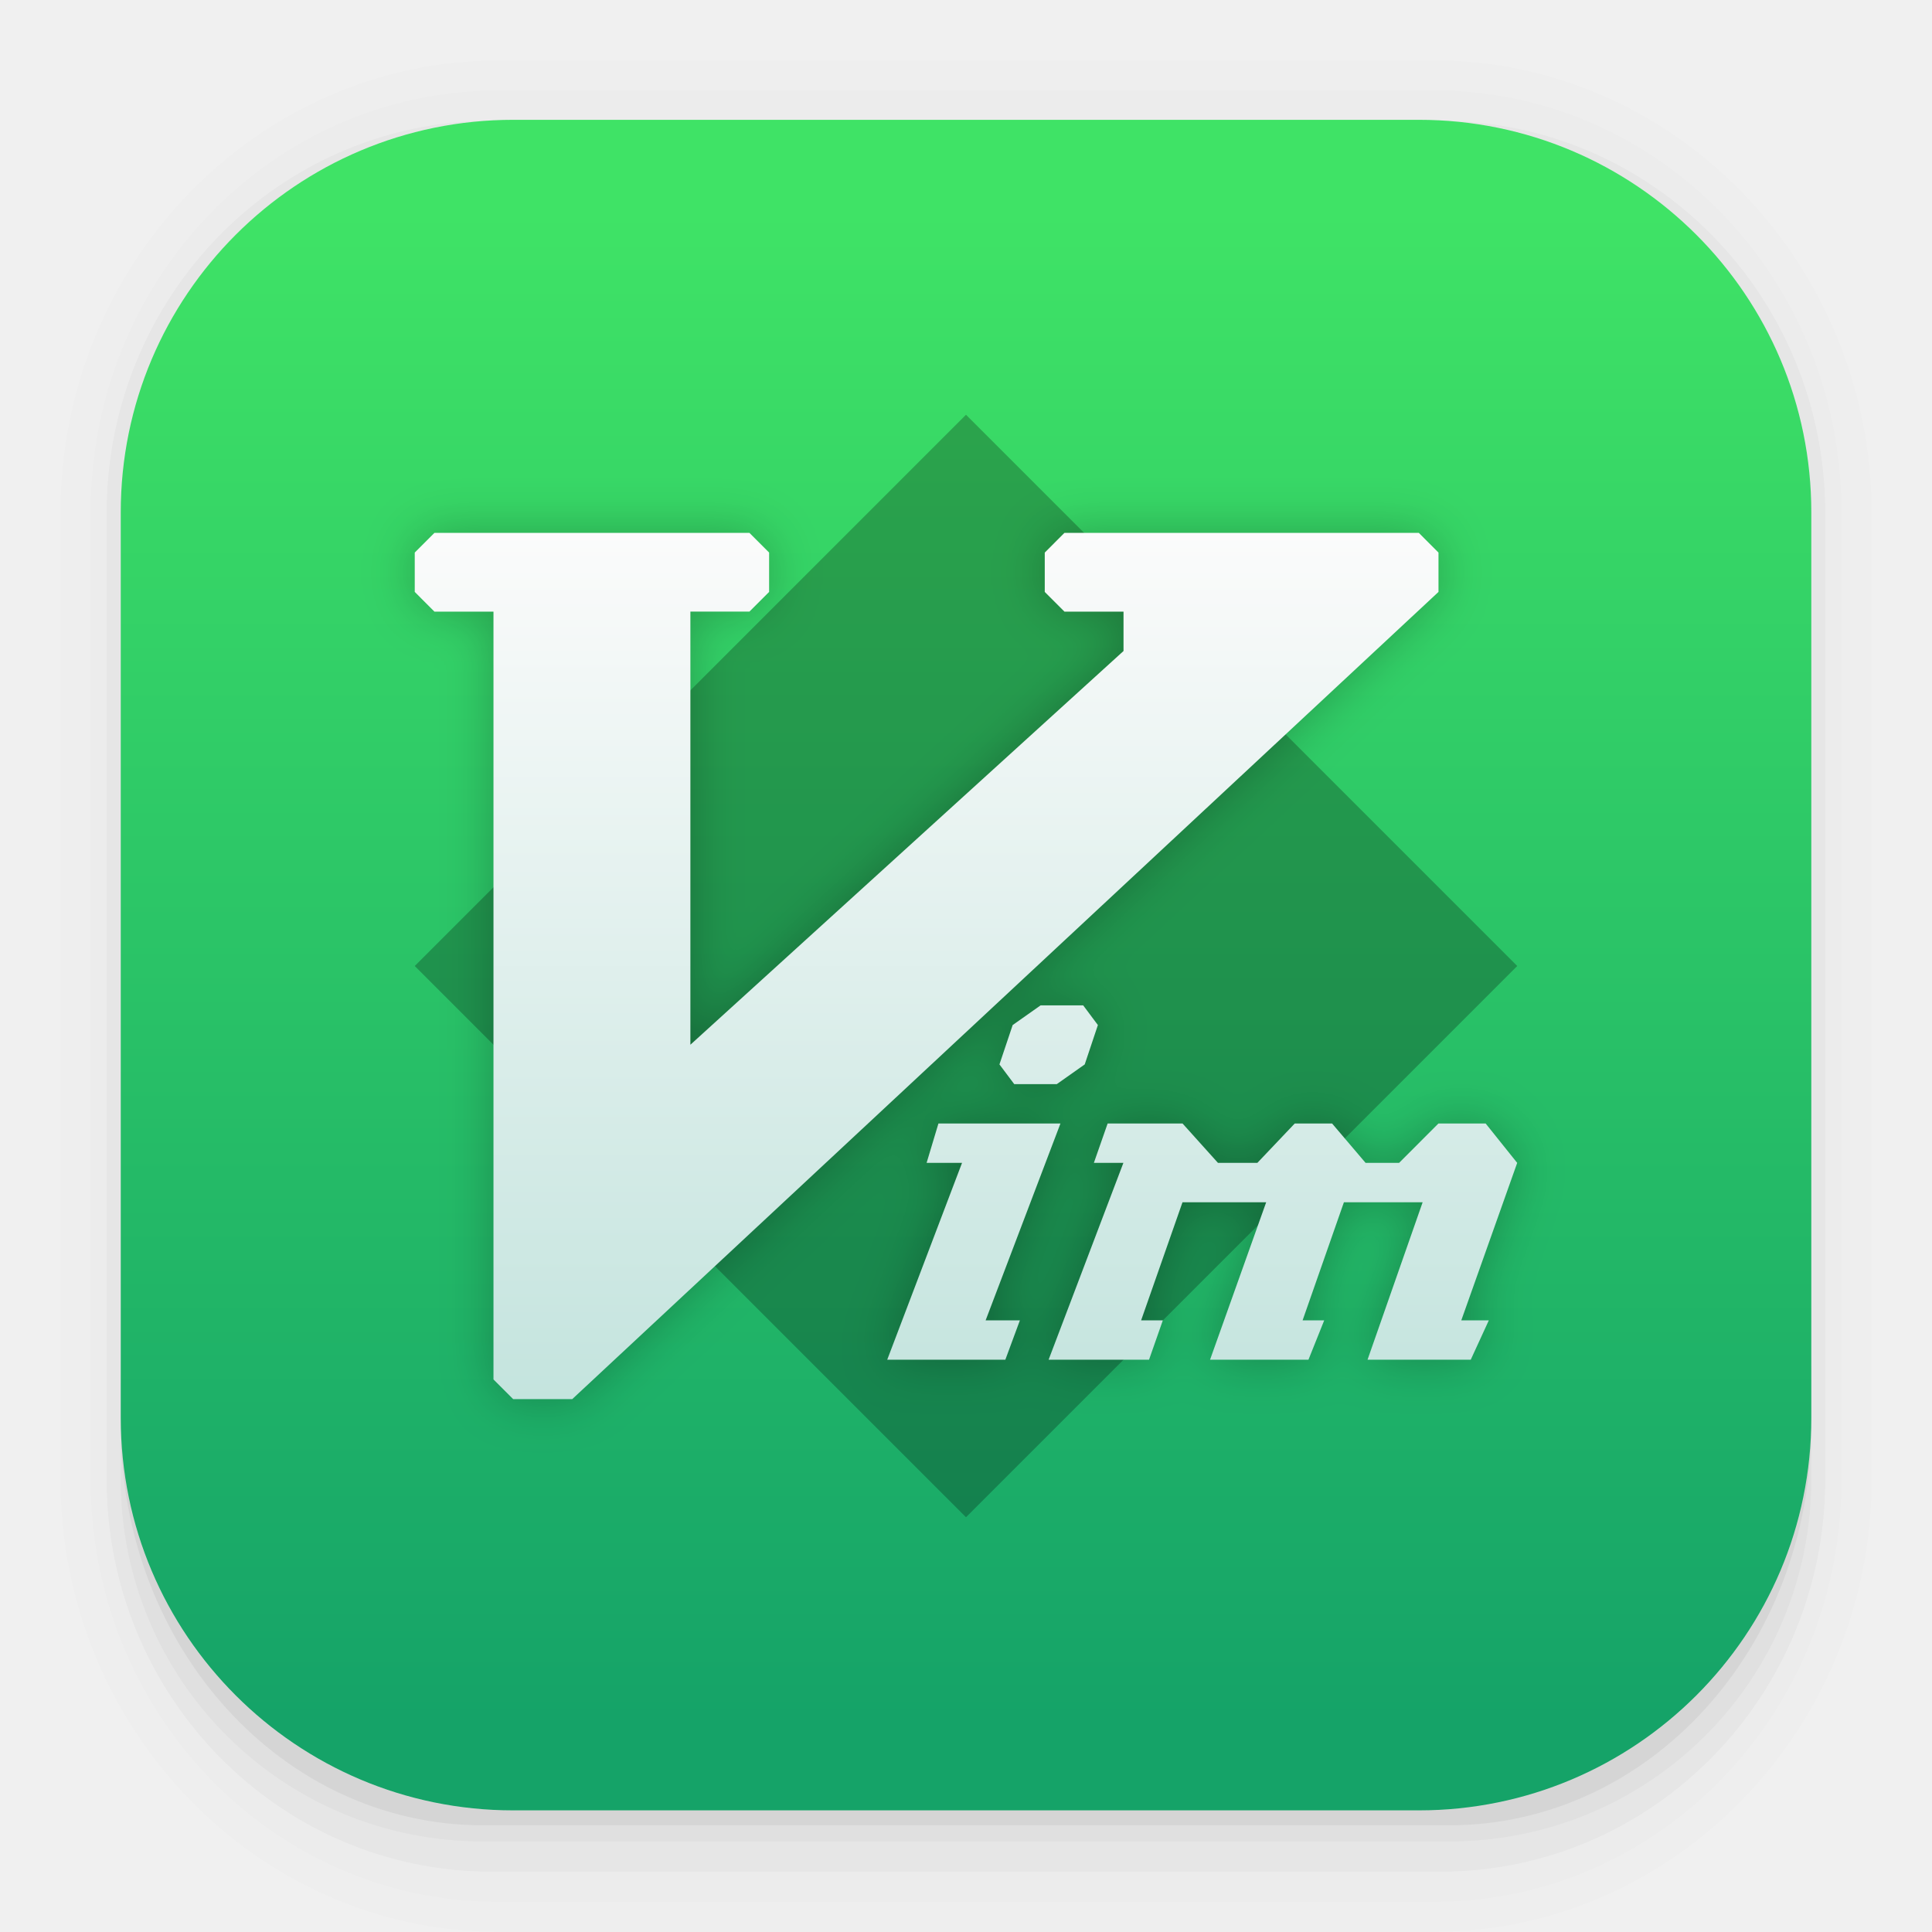
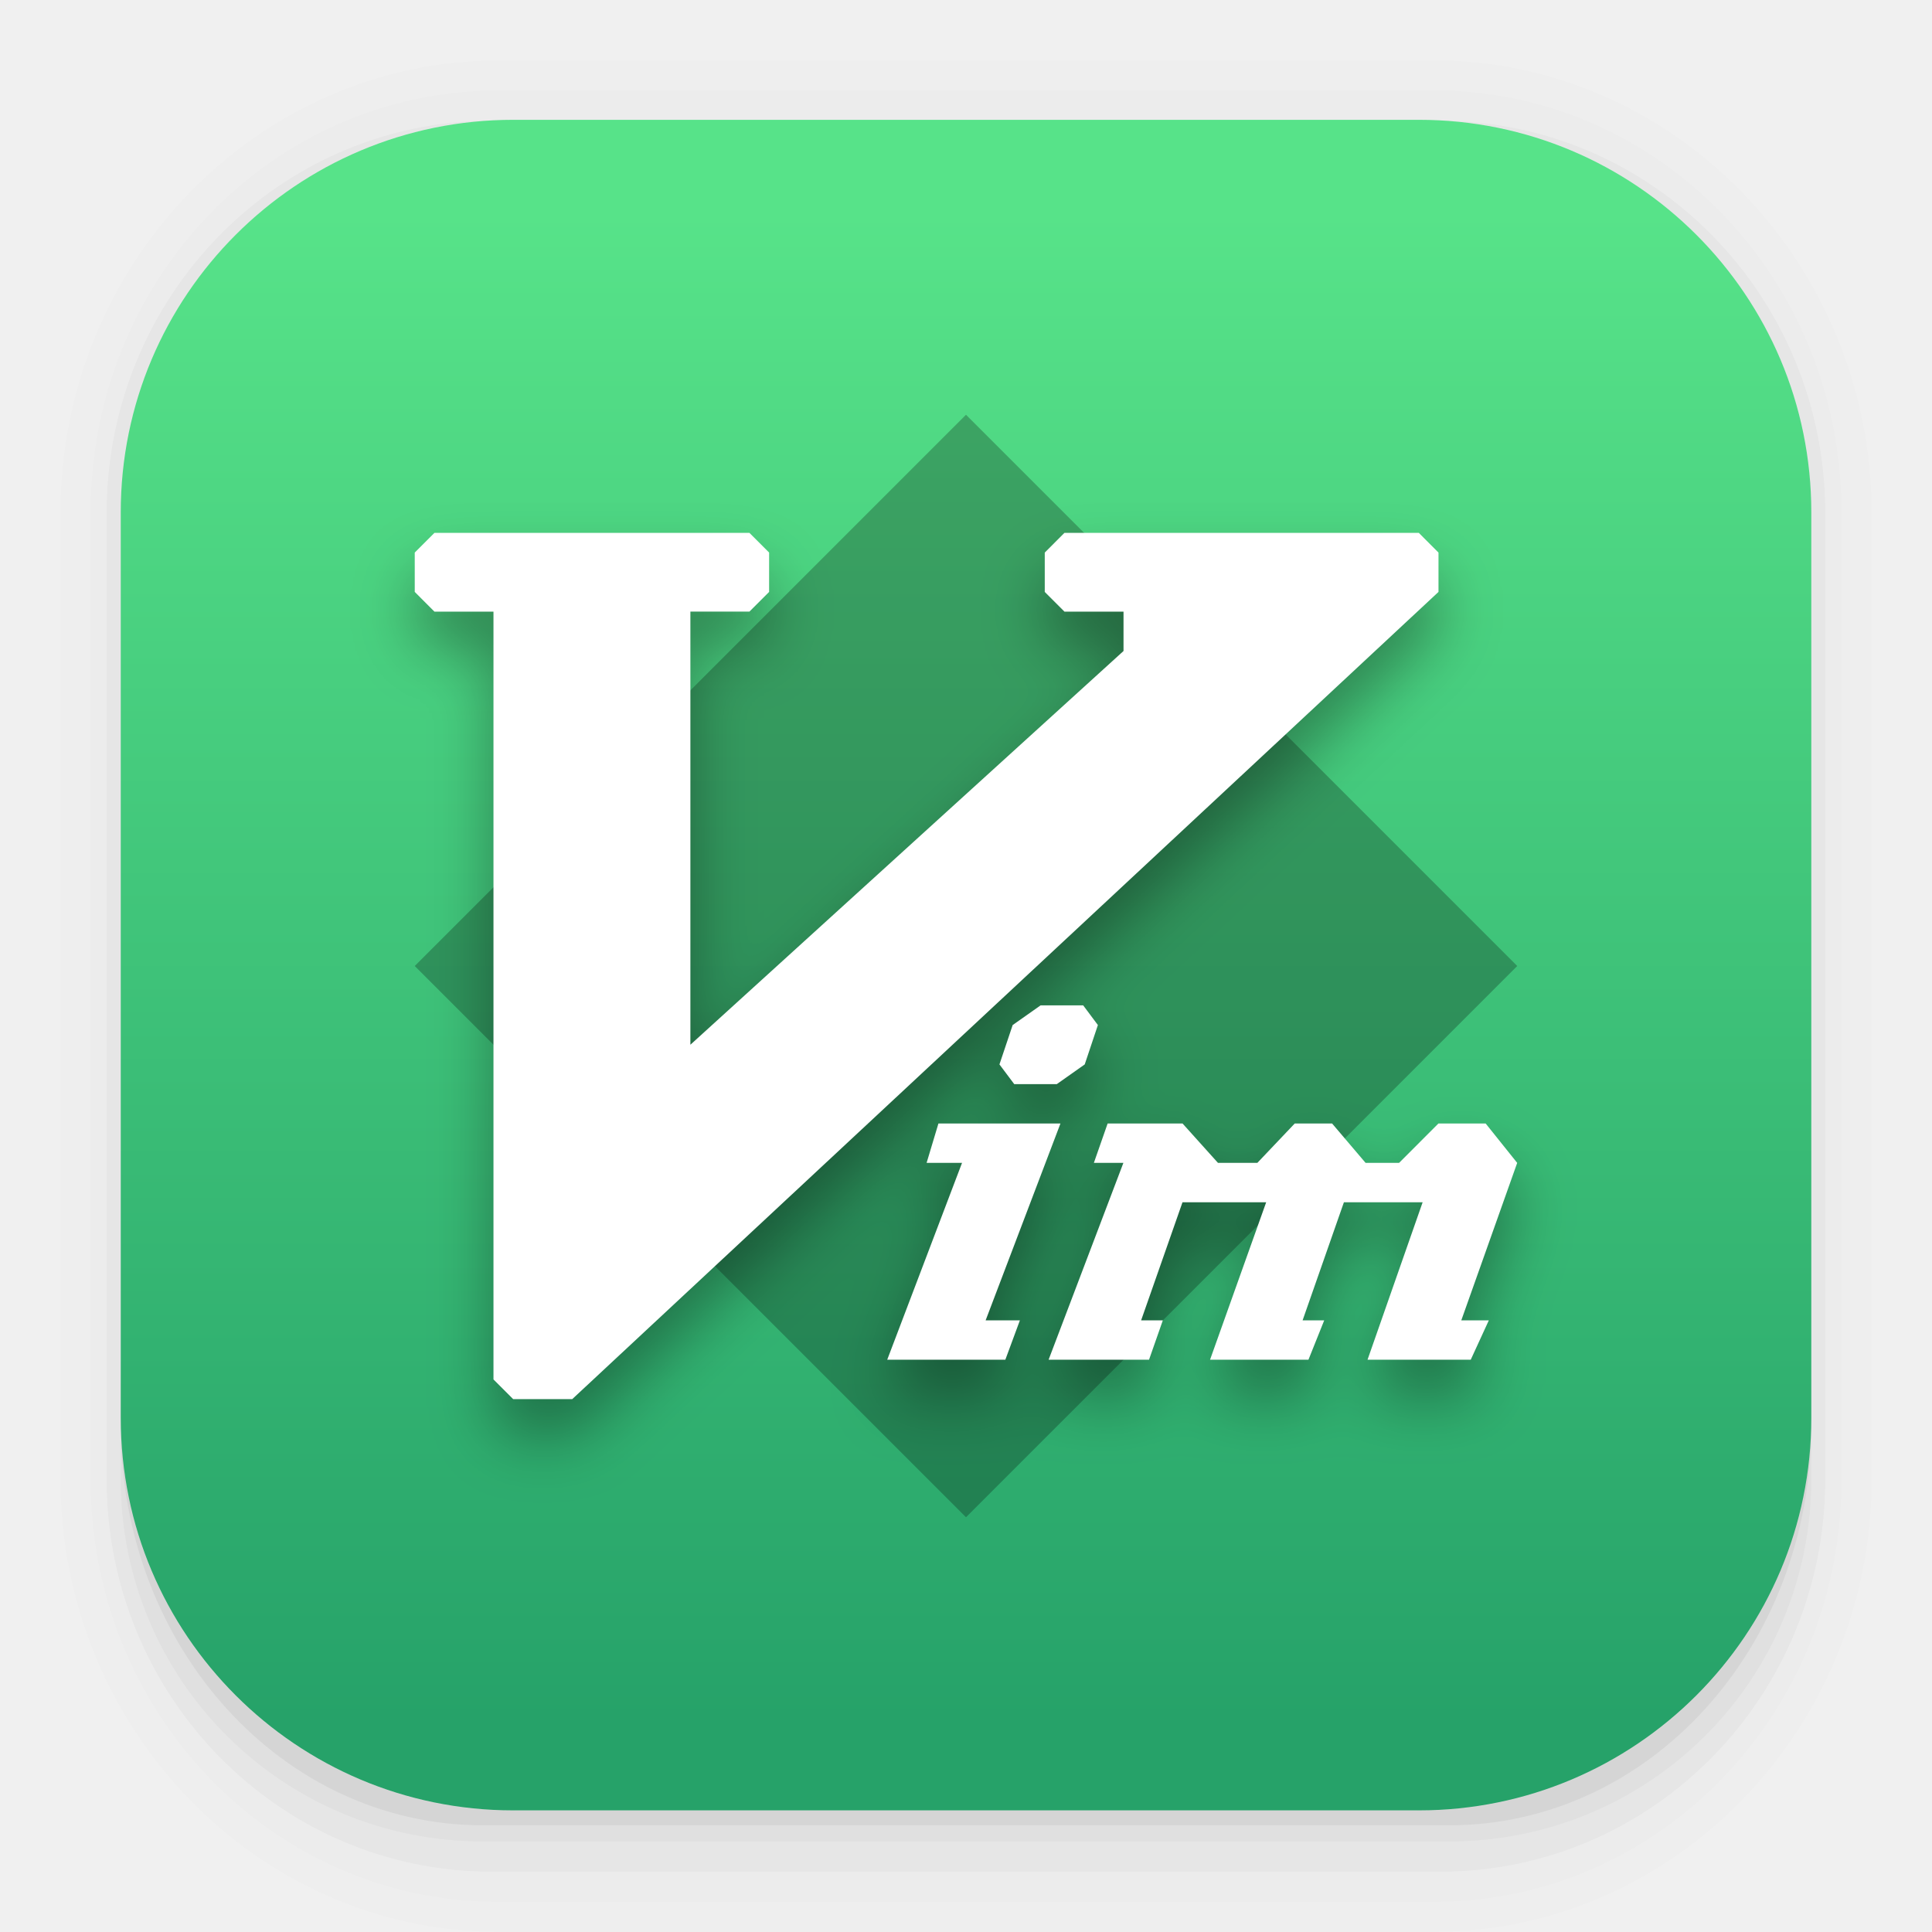
- <svg xmlns="http://www.w3.org/2000/svg" width="512" height="512" viewBox="0 0 64 64">
-   <defs>
+ <svg xmlns="http://www.w3.org/2000/svg" width="512" height="512" viewBox="0 0 64 64" version="1.1" id="svg11">
+   <defs id="defs4">
    <linearGradient id="c" x1="32" x2="32" y1="17.652" y2="46.348" gradientUnits="userSpaceOnUse">
-       <stop stop-color="#fbfbfb" offset="0" />
-       <stop stop-color="#c4e4de" offset="1" />
+       <stop stop-color="#fbfbfb" offset="0" id="stop1" />
+       <stop stop-color="#c4e4de" offset="1" id="stop2" />
    </linearGradient>
    <linearGradient id="a" x1="7.937" x2="7.937" y1="15.081" y2="1.852" gradientTransform="scale(3.7796)" gradientUnits="userSpaceOnUse">
-       <stop stop-color="#15a368" offset="0" />
-       <stop stop-color="#3fe366" offset="1" />
+       <stop stop-color="#15a368" offset="0" id="stop3" style="stop-color:#26a269;stop-opacity:1" />
+       <stop stop-color="#3fe366" offset="1" id="stop4" style="stop-color:#57e389;stop-opacity:1" />
    </linearGradient>
-     <filter id="b" x="-.054" y="-.068" width="1.107" height="1.136" color-interpolation-filters="sRGB">
-       <feGaussianBlur stdDeviation=".815" />
+     <filter id="b" x="-0.067" y="-0.085" width="1.134" height="1.17" color-interpolation-filters="sRGB">
+       <feGaussianBlur stdDeviation="1.019" id="feGaussianBlur4" />
    </filter>
  </defs>
-   <path transform="scale(3.7796)" d="M4.37.53C2.254.53.53 2.312.53 4.496v8.468c0 2.184 1.725 3.968 3.84 3.968h8.194c2.114 0 3.84-1.783 3.84-3.968V4.497c0-2.184-1.726-3.968-3.84-3.968zm.256.52h7.681c1.844 0 3.33 1.534 3.33 3.44v7.937c0 1.906-1.485 3.44-3.33 3.44h-7.68c-1.845 0-3.33-1.534-3.33-3.44V4.49c0-1.906 1.485-3.44 3.33-3.44z" opacity=".01" style="font-feature-settings:normal;font-variant-alternates:normal;font-variant-caps:normal;font-variant-east-asian:normal;font-variant-ligatures:normal;font-variant-numeric:normal;font-variant-position:normal;font-variation-settings:normal;inline-size:0;isolation:auto;mix-blend-mode:normal;shape-margin:0;shape-padding:0;text-decoration-color:#000;text-decoration-line:none;text-decoration-style:solid;text-indent:0;text-orientation:mixed;text-transform:none;white-space:normal" />
-   <path transform="scale(3.7796)" d="M4.359.794C2.392.794.795 2.447.795 4.48v8.5c0 2.035 1.597 3.688 3.564 3.688h8.216c1.967 0 3.564-1.653 3.564-3.688v-8.5c0-2.034-1.597-3.687-3.564-3.687zm.272.256h7.672c1.842 0 3.325 1.534 3.325 3.44v7.937c0 1.906-1.483 3.44-3.325 3.44H4.63c-1.842 0-3.325-1.534-3.325-3.44V4.49c0-1.906 1.483-3.44 3.325-3.44z" opacity=".01" style="font-feature-settings:normal;font-variant-alternates:normal;font-variant-caps:normal;font-variant-east-asian:normal;font-variant-ligatures:normal;font-variant-numeric:normal;font-variant-position:normal;font-variation-settings:normal;inline-size:0;isolation:auto;mix-blend-mode:normal;shape-margin:0;shape-padding:0;text-decoration-color:#000;text-decoration-line:none;text-decoration-style:solid;text-indent:0;text-orientation:mixed;text-transform:none;white-space:normal" />
-   <path transform="scale(3.7796)" d="M4.31 1.058c-1.866 0-3.375 1.539-3.375 3.44v8.467c0 1.9 1.509 3.439 3.375 3.439h8.312c1.865 0 3.375-1.538 3.375-3.44V4.498c0-1.9-1.51-3.439-3.375-3.439h-.097c1.794.087 3.214 1.582 3.214 3.432v7.937c0 1.906-1.506 3.44-3.377 3.44h-7.79c-1.871 0-3.377-1.534-3.377-3.44V4.49c0-1.85 1.42-3.345 3.214-3.432z" opacity=".03" style="font-feature-settings:normal;font-variant-alternates:normal;font-variant-caps:normal;font-variant-east-asian:normal;font-variant-ligatures:normal;font-variant-numeric:normal;font-variant-position:normal;font-variation-settings:normal;inline-size:0;isolation:auto;mix-blend-mode:normal;shape-margin:0;shape-padding:0;text-decoration-color:#000;text-decoration-line:none;text-decoration-style:solid;text-indent:0;text-orientation:mixed;text-transform:none;white-space:normal" />
-   <path d="M4 46.969V49c0 6.648 5.352 12 12 12h32c6.648 0 12-5.352 12-12v-1.992a12.972 12.972 0 0 1-13 12.963H17.002A12.973 12.973 0 0 1 4 46.969z" opacity=".03" style="font-feature-settings:normal;font-variant-alternates:normal;font-variant-caps:normal;font-variant-east-asian:normal;font-variant-ligatures:normal;font-variant-numeric:normal;font-variant-position:normal;font-variation-settings:normal;inline-size:0;isolation:auto;mix-blend-mode:normal;shape-margin:0;shape-padding:0;text-decoration-color:#000;text-decoration-line:none;text-decoration-style:solid;text-indent:0;text-orientation:mixed;text-transform:none;white-space:normal" />
-   <path transform="scale(3.7796)" d="M1.058 11.906v.592c0 1.939 1.416 3.5 3.175 3.5H12.7c1.759 0 3.175-1.561 3.175-3.5v-.58c-.006 2.095-1.538 3.78-3.44 3.78H4.498c-1.905 0-3.44-1.692-3.44-3.792z" opacity=".05" style="font-feature-settings:normal;font-variant-alternates:normal;font-variant-caps:normal;font-variant-east-asian:normal;font-variant-ligatures:normal;font-variant-numeric:normal;font-variant-position:normal;font-variation-settings:normal;inline-size:0;isolation:auto;mix-blend-mode:normal;shape-margin:0;shape-padding:0;text-decoration-color:#000;text-decoration-line:none;text-decoration-style:solid;text-indent:0;text-orientation:mixed;text-transform:none;white-space:normal" />
-   <rect x="4" y="3.969" width="56.002" height="56.002" rx="13.002" ry="13.002" fill="url(#a)" />
-   <path d="M32 13.739 50.261 32 32 50.261 13.739 32z" opacity=".25" />
-   <path d="m14.391 17.652-.652.652v1.304l.652.653h1.956v25.435l.653.652h1.956l28.696-26.74v-1.303L47 17.652H35.261l-.652.653v1.304l.652.652h1.957v1.304L22.87 34.608V20.26h1.956l.652-.652v-1.304l-.652-.652zm20.08 15.652-.925.652-.438 1.304.49.653h1.41l.925-.653.436-1.304-.487-.652m-4.795 3.913-.392 1.304h1.174l-2.479 6.522h3.913l.482-1.304H32.65l2.479-6.522m1.563 0-.456 1.304h.978l-2.478 6.522h3.327l.457-1.304h-.719l1.371-3.913h2.772l-1.86 5.217h3.26l.522-1.304h-.716l1.369-3.913h2.608l-1.826 5.217h3.419l.599-1.304h-.912l1.852-5.217-1.045-1.305H47.65l-1.304 1.305h-1.109l-1.11-1.305H42.89l-1.239 1.305h-1.304l-1.174-1.305" filter="url(#b)" opacity=".25" />
-   <path d="m14.391 17.652-.652.652v1.304l.652.653h1.956v25.435l.653.652h1.956l28.696-26.74v-1.303L47 17.652H35.261l-.652.653v1.304l.652.652h1.957v1.304L22.87 34.608V20.26h1.956l.652-.652v-1.304l-.652-.652zm20.08 15.652-.925.652-.438 1.304.49.653h1.41l.925-.653.436-1.304-.487-.652m-4.795 3.913-.392 1.304h1.174l-2.479 6.522h3.913l.482-1.304H32.65l2.479-6.522m1.563 0-.456 1.304h.978l-2.478 6.522h3.327l.457-1.304h-.719l1.371-3.913h2.772l-1.86 5.217h3.26l.522-1.304h-.716l1.369-3.913h2.608l-1.826 5.217h3.419l.599-1.304h-.912l1.852-5.217-1.045-1.305H47.65l-1.304 1.305h-1.109l-1.11-1.305H42.89l-1.239 1.305h-1.304l-1.174-1.305" fill="url(#c)" />
+   <path transform="scale(3.7796)" d="M4.37.53C2.254.53.53 2.312.53 4.496v8.468c0 2.184 1.725 3.968 3.84 3.968h8.194c2.114 0 3.84-1.783 3.84-3.968V4.497c0-2.184-1.726-3.968-3.84-3.968zm.256.52h7.681c1.844 0 3.33 1.534 3.33 3.44v7.937c0 1.906-1.485 3.44-3.33 3.44h-7.68c-1.845 0-3.33-1.534-3.33-3.44V4.49c0-1.906 1.485-3.44 3.33-3.44z" opacity=".01" style="font-feature-settings:normal;font-variant-alternates:normal;font-variant-caps:normal;font-variant-east-asian:normal;font-variant-ligatures:normal;font-variant-numeric:normal;font-variant-position:normal;font-variation-settings:normal;inline-size:0;isolation:auto;mix-blend-mode:normal;shape-margin:0;shape-padding:0;text-decoration-color:#000;text-decoration-line:none;text-decoration-style:solid;text-indent:0;text-orientation:mixed;text-transform:none;white-space:normal" id="path4" />
+   <path transform="scale(3.7796)" d="M4.359.794C2.392.794.795 2.447.795 4.48v8.5c0 2.035 1.597 3.688 3.564 3.688h8.216c1.967 0 3.564-1.653 3.564-3.688v-8.5c0-2.034-1.597-3.687-3.564-3.687zm.272.256h7.672c1.842 0 3.325 1.534 3.325 3.44v7.937c0 1.906-1.483 3.44-3.325 3.44H4.63c-1.842 0-3.325-1.534-3.325-3.44V4.49c0-1.906 1.483-3.44 3.325-3.44z" opacity=".01" style="font-feature-settings:normal;font-variant-alternates:normal;font-variant-caps:normal;font-variant-east-asian:normal;font-variant-ligatures:normal;font-variant-numeric:normal;font-variant-position:normal;font-variation-settings:normal;inline-size:0;isolation:auto;mix-blend-mode:normal;shape-margin:0;shape-padding:0;text-decoration-color:#000;text-decoration-line:none;text-decoration-style:solid;text-indent:0;text-orientation:mixed;text-transform:none;white-space:normal" id="path5" />
+   <path transform="scale(3.7796)" d="M4.31 1.058c-1.866 0-3.375 1.539-3.375 3.44v8.467c0 1.9 1.509 3.439 3.375 3.439h8.312c1.865 0 3.375-1.538 3.375-3.44V4.498c0-1.9-1.51-3.439-3.375-3.439h-.097c1.794.087 3.214 1.582 3.214 3.432v7.937c0 1.906-1.506 3.44-3.377 3.44h-7.79c-1.871 0-3.377-1.534-3.377-3.44V4.49c0-1.85 1.42-3.345 3.214-3.432z" opacity=".03" style="font-feature-settings:normal;font-variant-alternates:normal;font-variant-caps:normal;font-variant-east-asian:normal;font-variant-ligatures:normal;font-variant-numeric:normal;font-variant-position:normal;font-variation-settings:normal;inline-size:0;isolation:auto;mix-blend-mode:normal;shape-margin:0;shape-padding:0;text-decoration-color:#000;text-decoration-line:none;text-decoration-style:solid;text-indent:0;text-orientation:mixed;text-transform:none;white-space:normal" id="path6" />
+   <path d="M4 46.969V49c0 6.648 5.352 12 12 12h32c6.648 0 12-5.352 12-12v-1.992a12.972 12.972 0 0 1-13 12.963H17.002A12.973 12.973 0 0 1 4 46.969z" opacity=".03" style="font-feature-settings:normal;font-variant-alternates:normal;font-variant-caps:normal;font-variant-east-asian:normal;font-variant-ligatures:normal;font-variant-numeric:normal;font-variant-position:normal;font-variation-settings:normal;inline-size:0;isolation:auto;mix-blend-mode:normal;shape-margin:0;shape-padding:0;text-decoration-color:#000;text-decoration-line:none;text-decoration-style:solid;text-indent:0;text-orientation:mixed;text-transform:none;white-space:normal" id="path7" />
+   <path transform="scale(3.7796)" d="M1.058 11.906v.592c0 1.939 1.416 3.5 3.175 3.5H12.7c1.759 0 3.175-1.561 3.175-3.5v-.58c-.006 2.095-1.538 3.78-3.44 3.78H4.498c-1.905 0-3.44-1.692-3.44-3.792z" opacity=".05" style="font-feature-settings:normal;font-variant-alternates:normal;font-variant-caps:normal;font-variant-east-asian:normal;font-variant-ligatures:normal;font-variant-numeric:normal;font-variant-position:normal;font-variation-settings:normal;inline-size:0;isolation:auto;mix-blend-mode:normal;shape-margin:0;shape-padding:0;text-decoration-color:#000;text-decoration-line:none;text-decoration-style:solid;text-indent:0;text-orientation:mixed;text-transform:none;white-space:normal" id="path8" />
+   <rect x="4" y="3.969" width="56.002" height="56.002" rx="13.002" ry="13.002" fill="url(#a)" id="rect8" />
+   <path d="M32 13.739 50.261 32 32 50.261 13.739 32z" opacity=".25" id="path9" />
+   <path d="m 14.391,18.902 -0.652,0.652 v 1.304 l 0.652,0.653 h 1.956 V 46.946 L 17,47.598 h 1.956 L 47.652,20.858 V 19.555 L 47,18.902 H 35.261 l -0.652,0.653 v 1.304 l 0.652,0.652 h 1.957 v 1.304 L 22.87,35.858 V 21.51 h 1.956 l 0.652,-0.652 v -1.304 l -0.652,-0.652 z m 20.08,15.652 -0.925,0.652 -0.438,1.304 0.49,0.653 h 1.41 l 0.925,-0.653 0.436,-1.304 -0.487,-0.652 m -4.795,3.913 -0.392,1.304 h 1.174 l -2.479,6.522 h 3.913 l 0.482,-1.304 H 32.65 l 2.479,-6.522 m 1.563,0 -0.456,1.304 h 0.978 l -2.478,6.522 h 3.327 l 0.457,-1.304 h -0.719 l 1.371,-3.913 h 2.772 l -1.86,5.217 h 3.26 l 0.522,-1.304 H 43.15 l 1.369,-3.913 h 2.608 l -1.826,5.217 h 3.419 l 0.599,-1.304 h -0.912 l 1.852,-5.217 -1.045,-1.305 H 47.65 l -1.304,1.305 h -1.109 l -1.11,-1.305 H 42.89 l -1.239,1.305 h -1.304 l -1.174,-1.305" filter="url(#b)" opacity=".25" id="path10" style="opacity:0.35;fill:#000000;fill-opacity:1;filter:url(#b)" />
+   <path d="m14.391 17.652-.652.652v1.304l.652.653h1.956v25.435l.653.652h1.956l28.696-26.74v-1.303L47 17.652H35.261l-.652.653v1.304l.652.652h1.957v1.304L22.87 34.608V20.26h1.956l.652-.652v-1.304l-.652-.652zm20.08 15.652-.925.652-.438 1.304.49.653h1.41l.925-.653.436-1.304-.487-.652m-4.795 3.913-.392 1.304h1.174l-2.479 6.522h3.913l.482-1.304H32.65l2.479-6.522m1.563 0-.456 1.304h.978l-2.478 6.522h3.327l.457-1.304h-.719l1.371-3.913h2.772l-1.86 5.217h3.26l.522-1.304h-.716l1.369-3.913h2.608l-1.826 5.217h3.419l.599-1.304h-.912l1.852-5.217-1.045-1.305H47.65l-1.304 1.305h-1.109l-1.11-1.305H42.89l-1.239 1.305h-1.304l-1.174-1.305" fill="url(#c)" id="path11" style="fill:#ffffff;fill-opacity:1" />
</svg>
